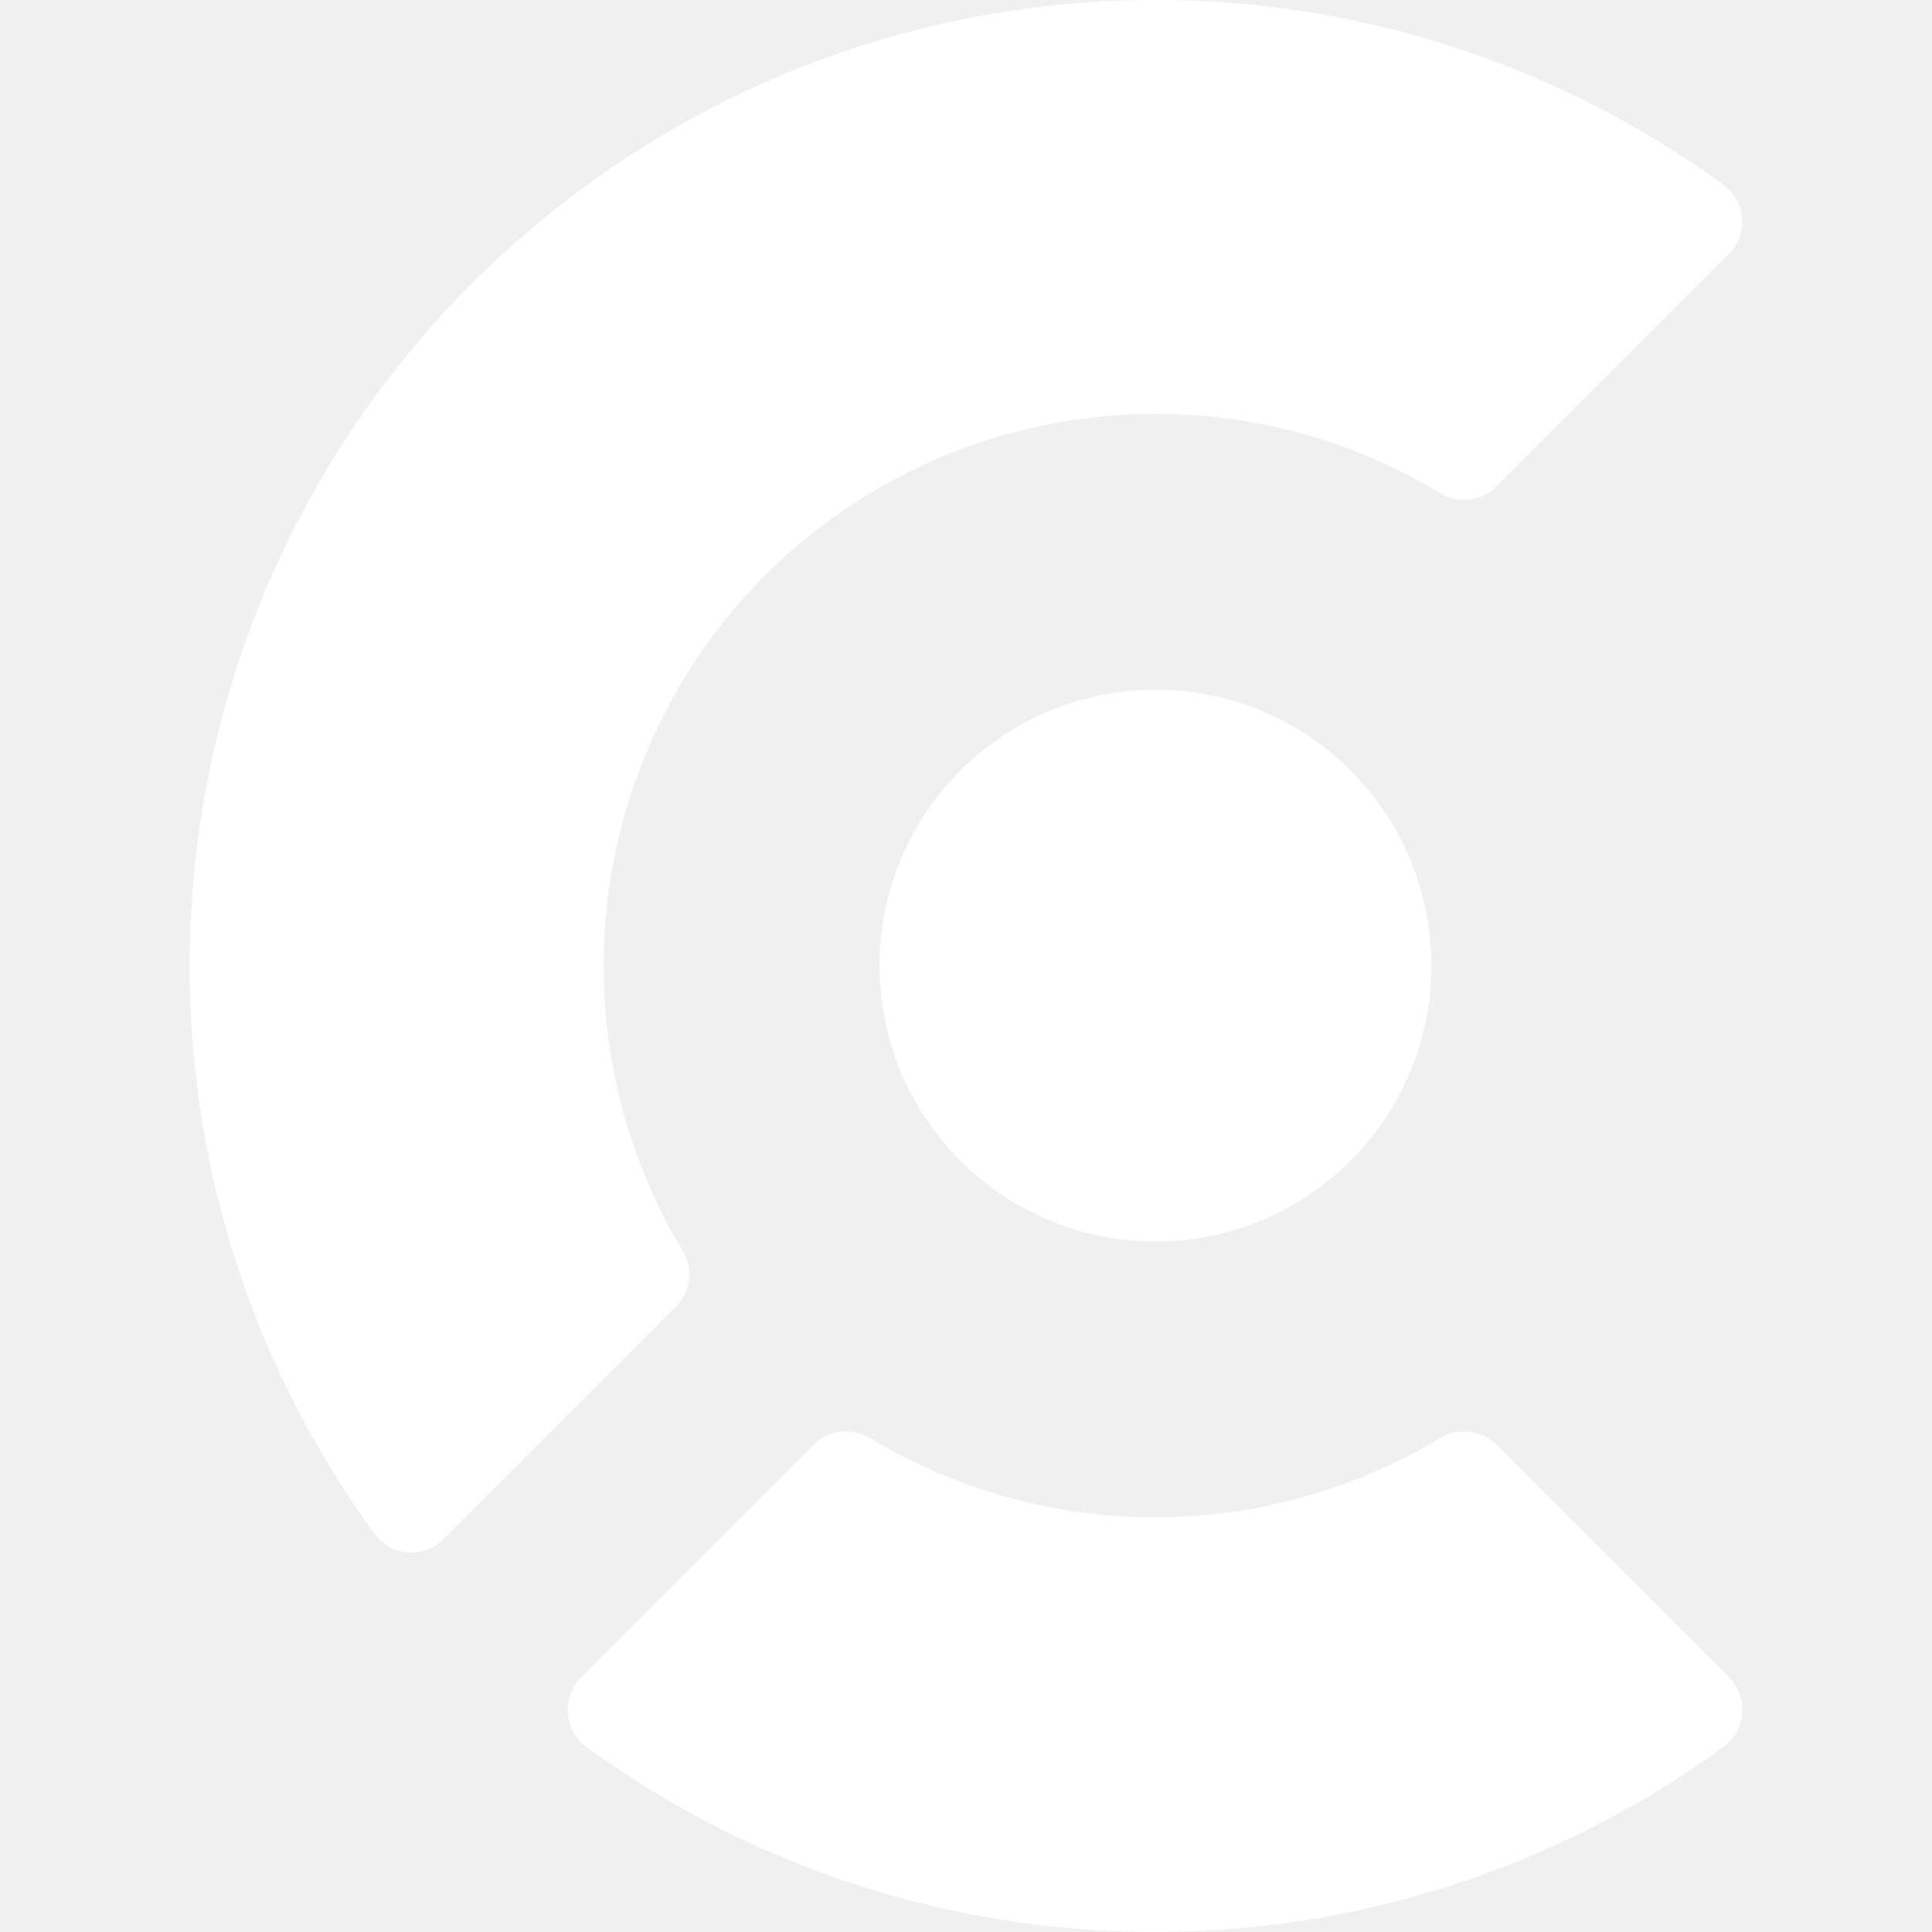
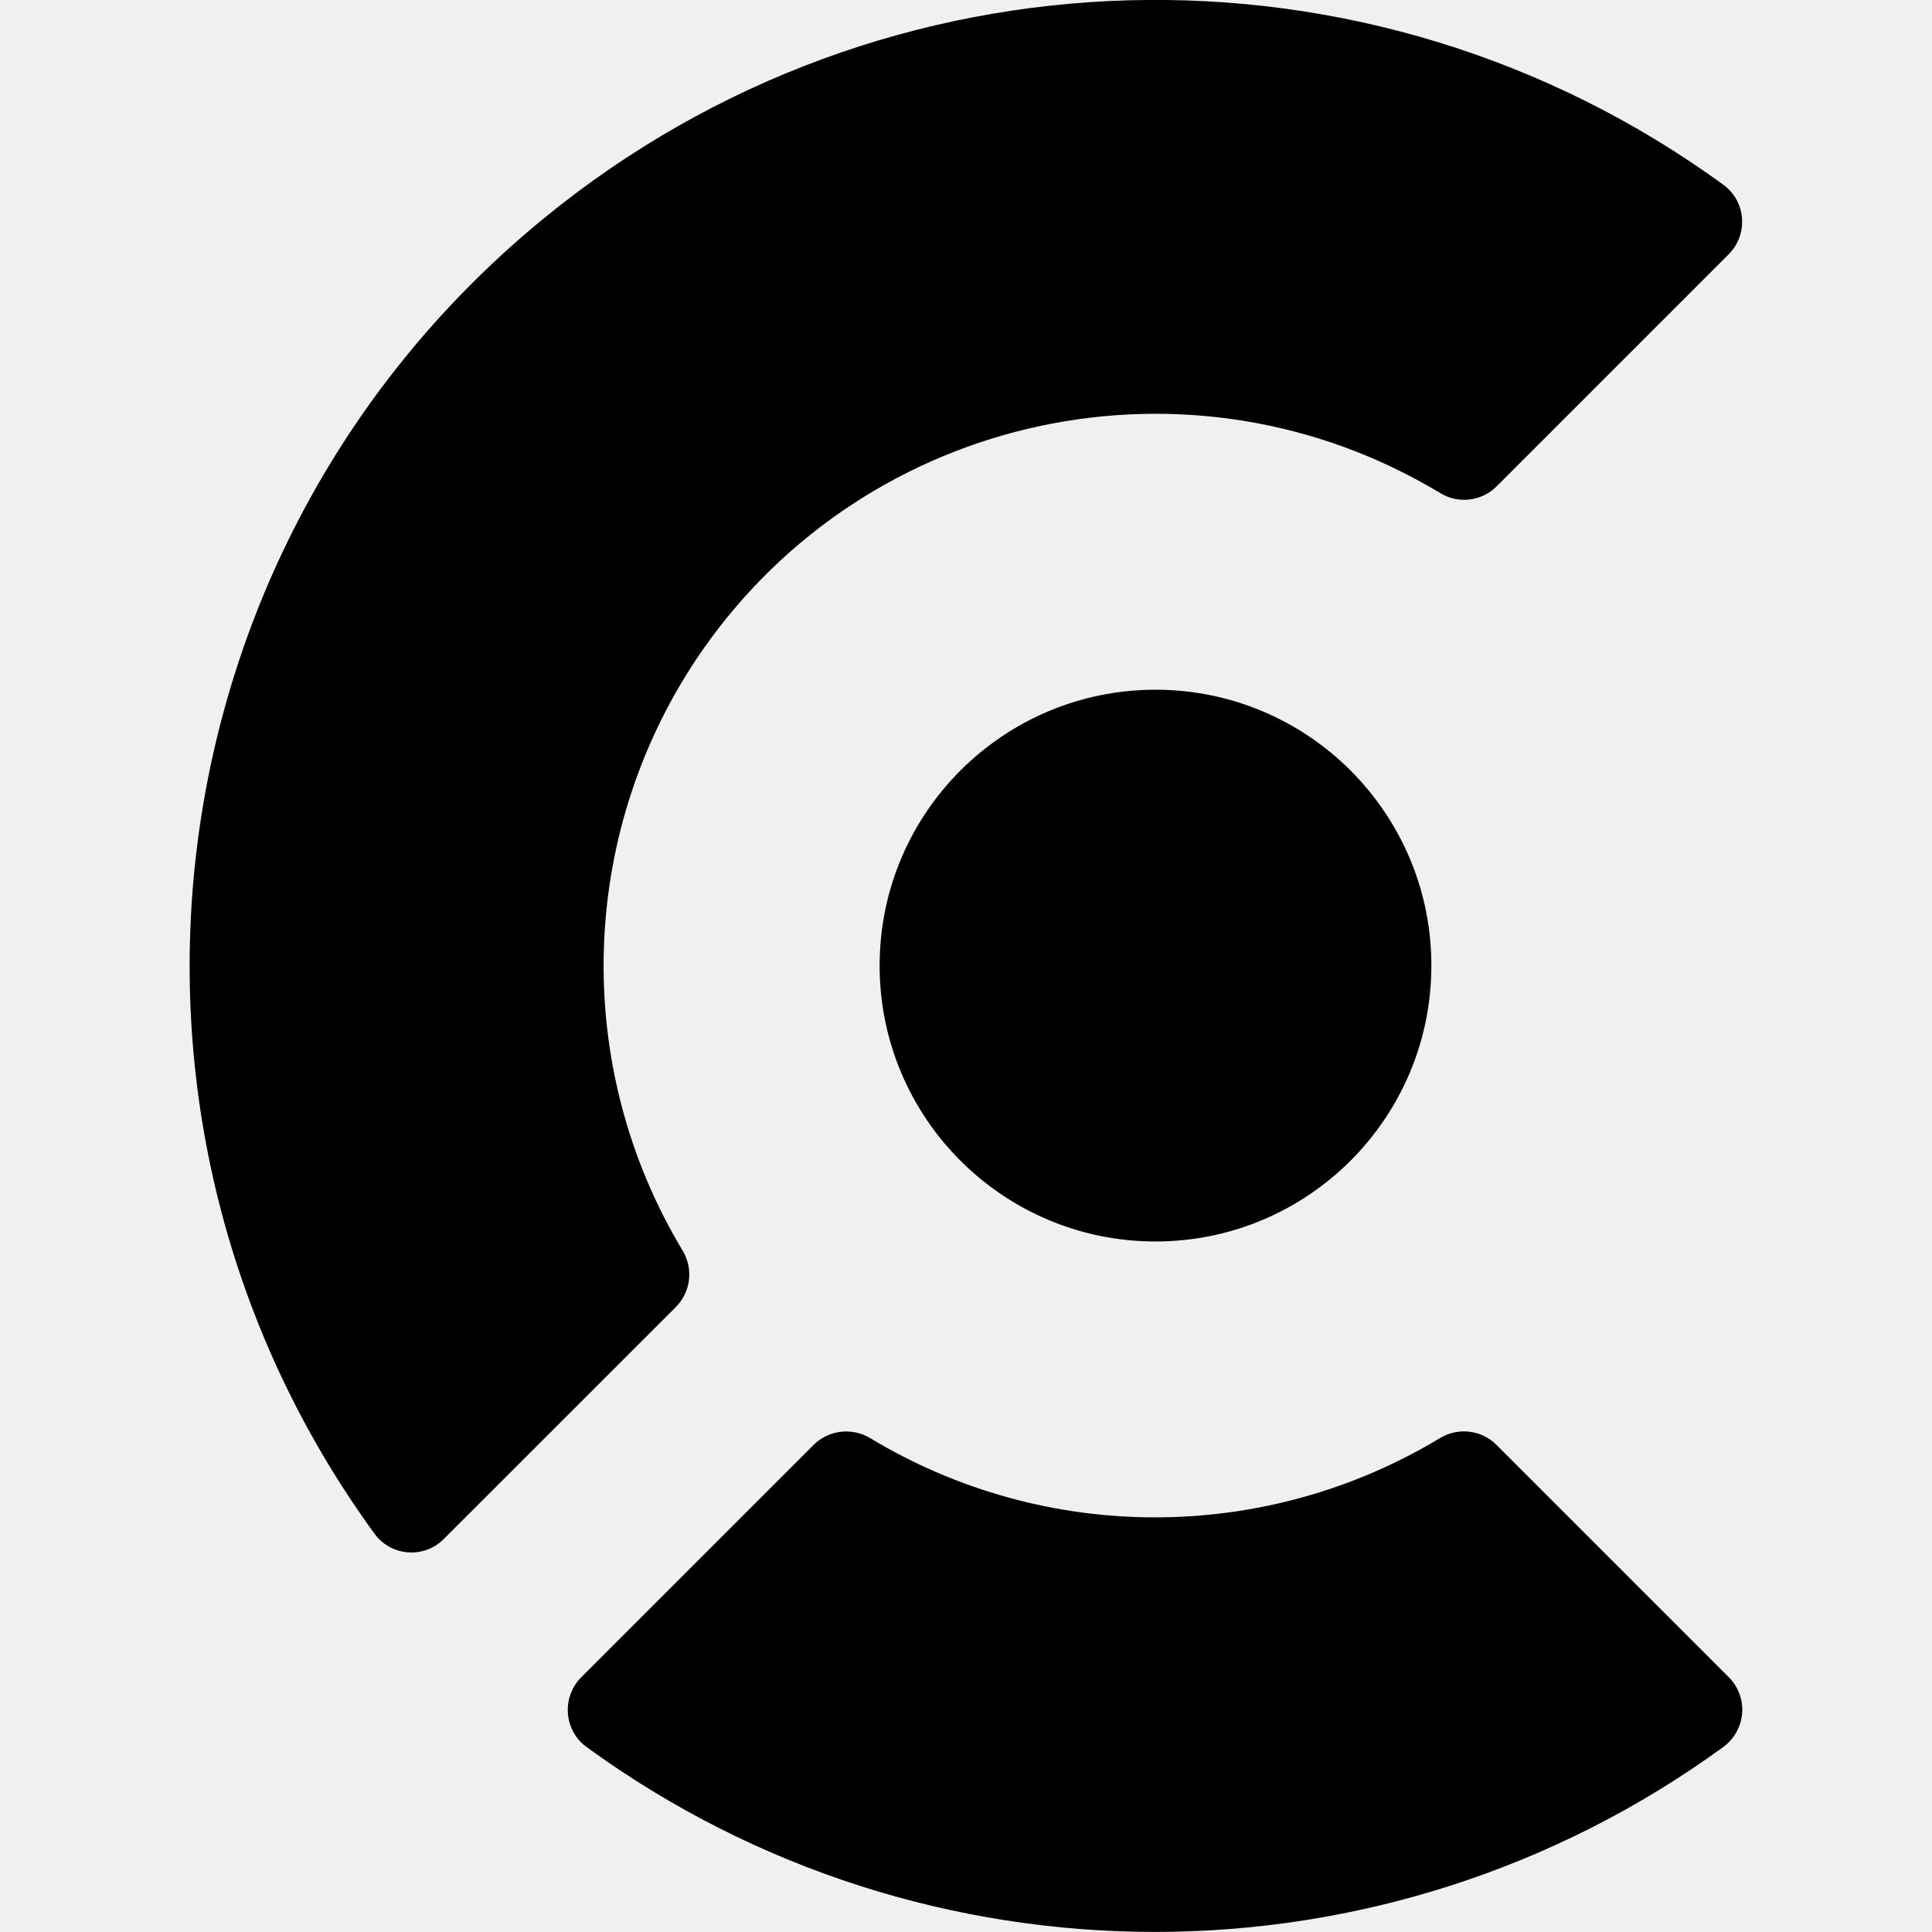
<svg xmlns="http://www.w3.org/2000/svg" role="img" viewBox="0 0 24 24" height="24" width="24">
-   <path d="m21.47 20.829 -2.881 -2.881a0.572 0.572 0 0 0 -0.7 -0.084 6.854 6.854 0 0 1 -7.081 0 0.576 0.576 0 0 0 -0.7 0.084l-2.881 2.881a0.576 0.576 0 0 0 -0.103 0.69 0.57 0.57 0 0 0 0.166 0.186 12 12 0 0 0 14.113 0 0.58 0.58 0 0 0 0.239 -0.423 0.576 0.576 0 0 0 -0.172 -0.453Zm0.002 -17.668 -2.88 2.88a0.569 0.569 0 0 1 -0.701 0.084A6.857 6.857 0 0 0 8.724 8.08a6.862 6.862 0 0 0 -1.222 3.692 6.86 6.86 0 0 0 0.978 3.764 0.573 0.573 0 0 1 -0.083 0.699l-2.881 2.88a0.567 0.567 0 0 1 -0.864 -0.063A11.993 11.993 0 0 1 6.771 2.7a11.99 11.99 0 0 1 14.637 -0.405 0.566 0.566 0 0 1 0.232 0.418 0.57 0.57 0 0 1 -0.168 0.448Zm-7.118 12.261a3.427 3.427 0 1 0 0 -6.854 3.427 3.427 0 0 0 0 6.854Z" fill="#fff" stroke-width="1" />
+   <path d="m21.47 20.829 -2.881 -2.881a0.572 0.572 0 0 0 -0.7 -0.084 6.854 6.854 0 0 1 -7.081 0 0.576 0.576 0 0 0 -0.7 0.084l-2.881 2.881a0.576 0.576 0 0 0 -0.103 0.69 0.57 0.57 0 0 0 0.166 0.186 12 12 0 0 0 14.113 0 0.58 0.58 0 0 0 0.239 -0.423 0.576 0.576 0 0 0 -0.172 -0.453Zm0.002 -17.668 -2.88 2.88a0.569 0.569 0 0 1 -0.701 0.084A6.857 6.857 0 0 0 8.724 8.08a6.862 6.862 0 0 0 -1.222 3.692 6.86 6.86 0 0 0 0.978 3.764 0.573 0.573 0 0 1 -0.083 0.699l-2.881 2.88a0.567 0.567 0 0 1 -0.864 -0.063A11.993 11.993 0 0 1 6.771 2.7a11.99 11.99 0 0 1 14.637 -0.405 0.566 0.566 0 0 1 0.232 0.418 0.57 0.57 0 0 1 -0.168 0.448Zm-7.118 12.261a3.427 3.427 0 1 0 0 -6.854 3.427 3.427 0 0 0 0 6.854Z" fill="currentColor" stroke-width="1" />
</svg>
